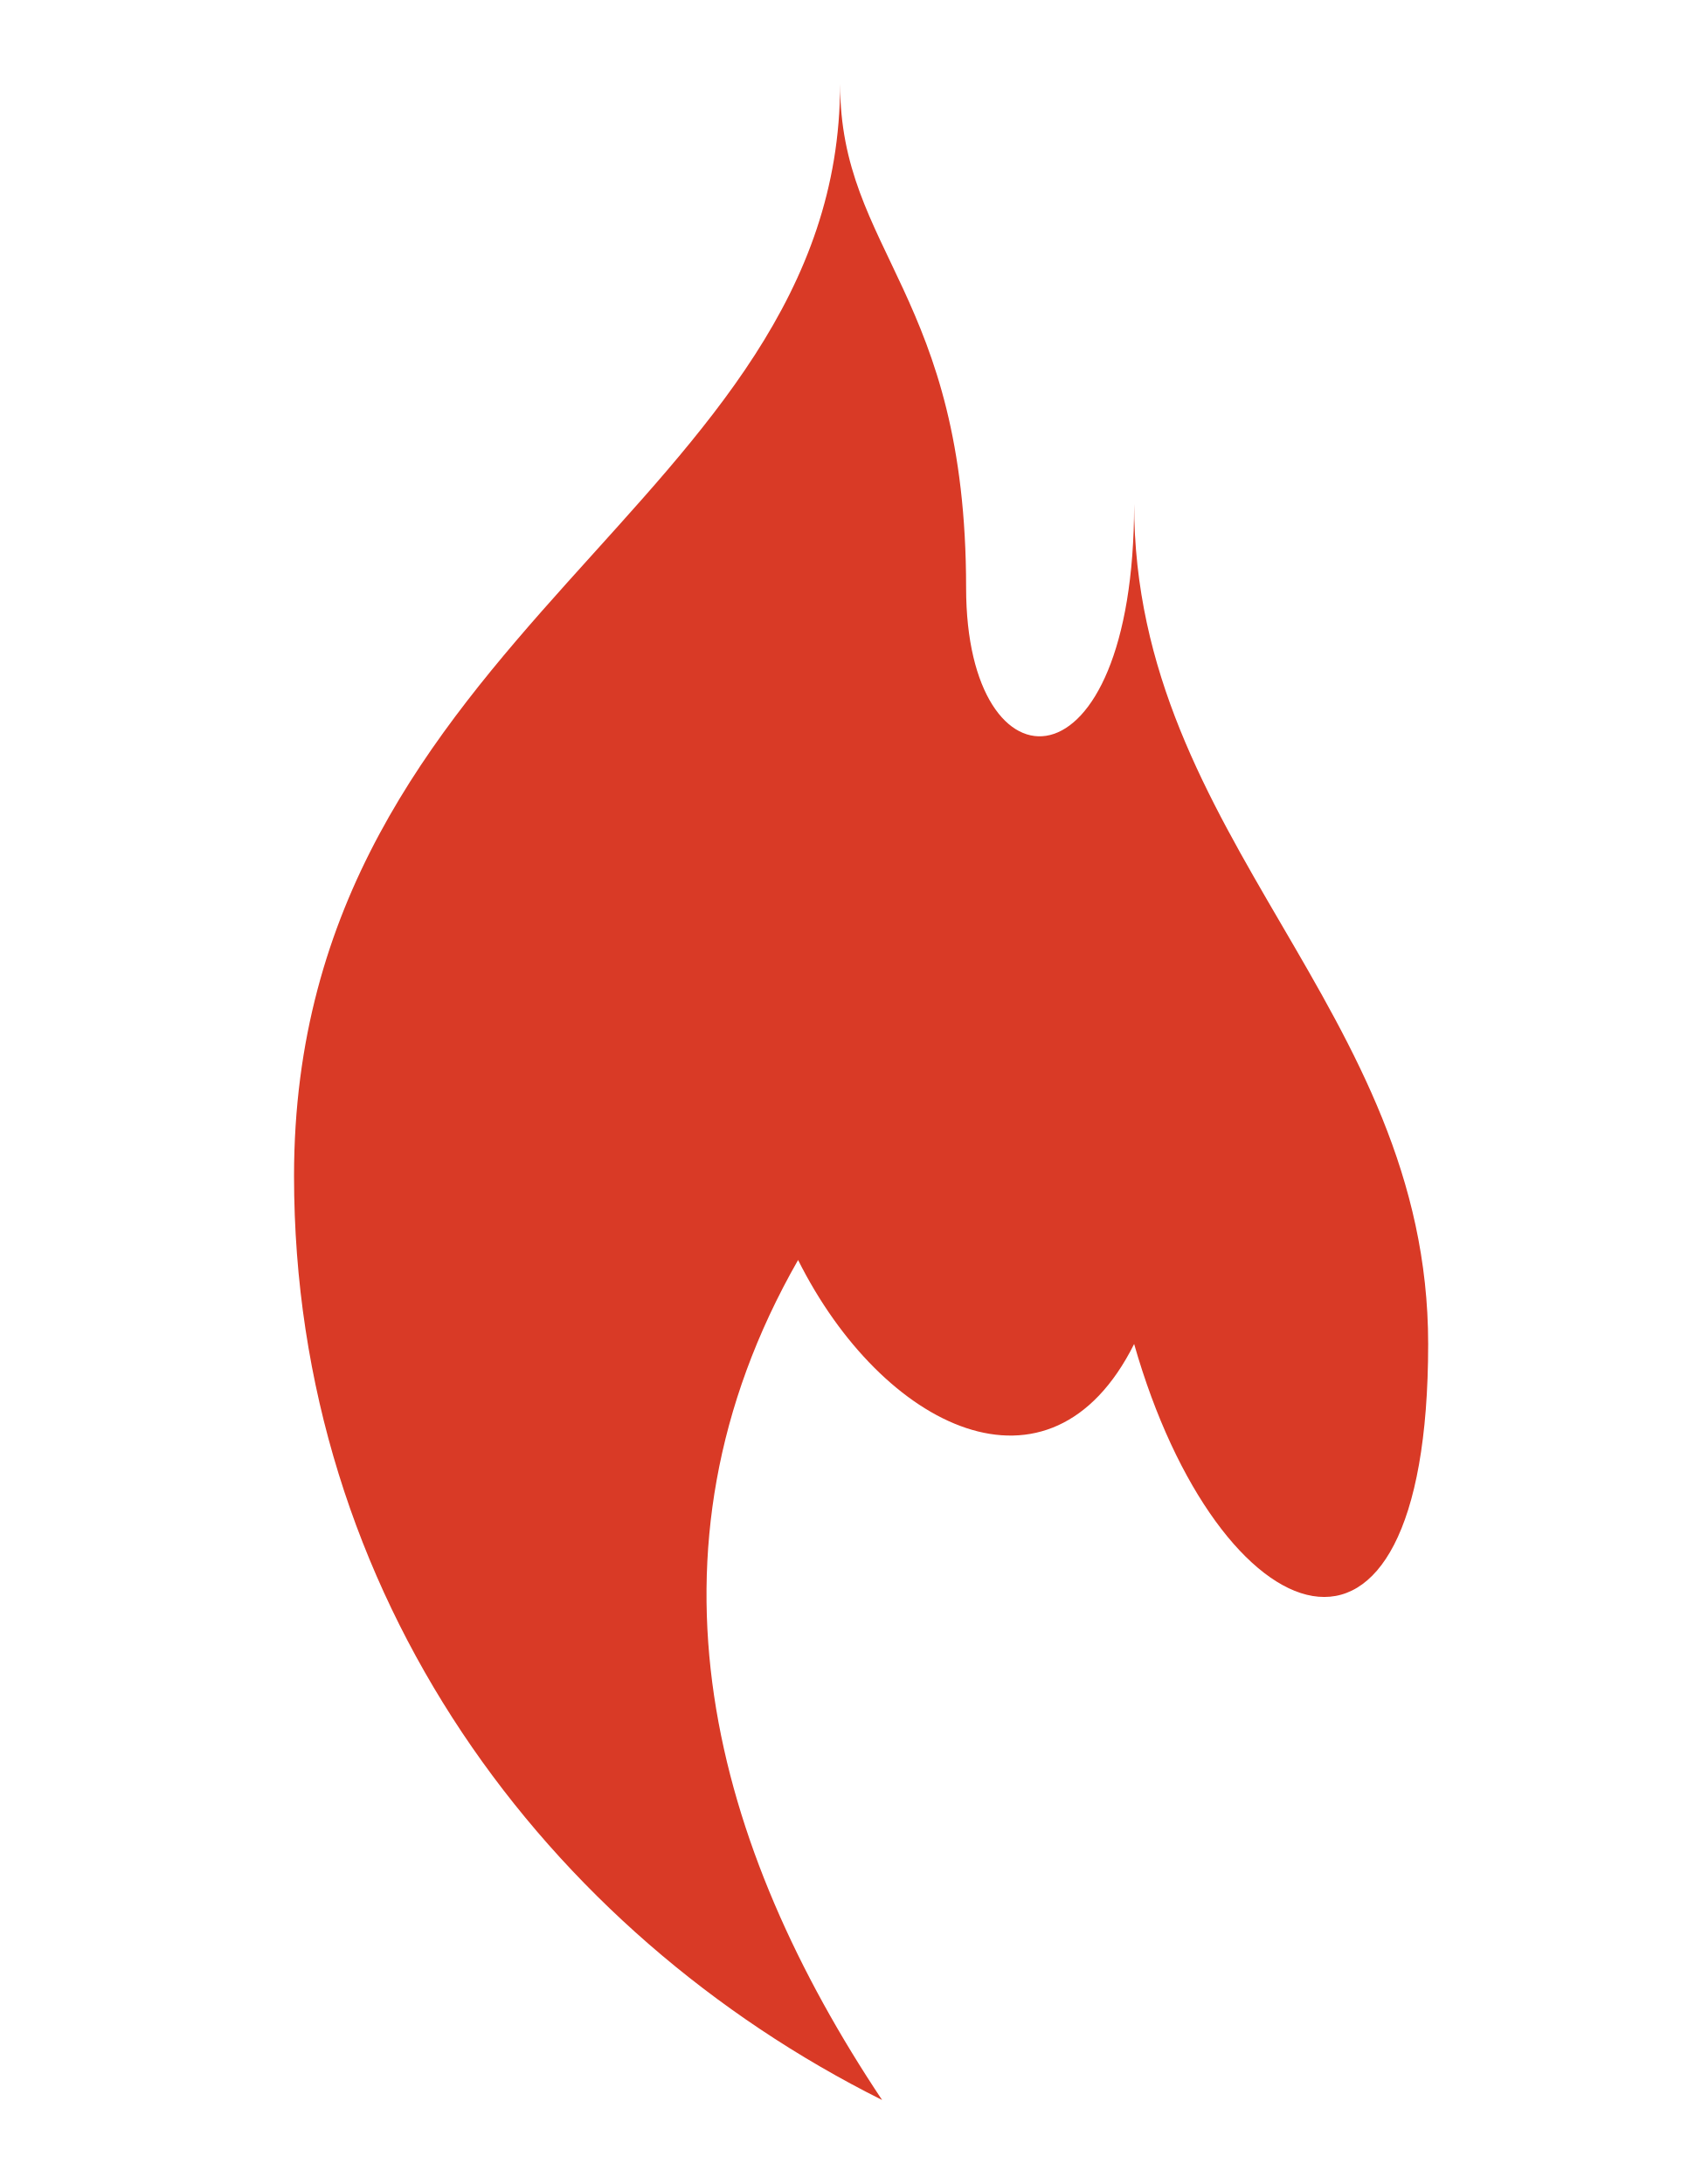
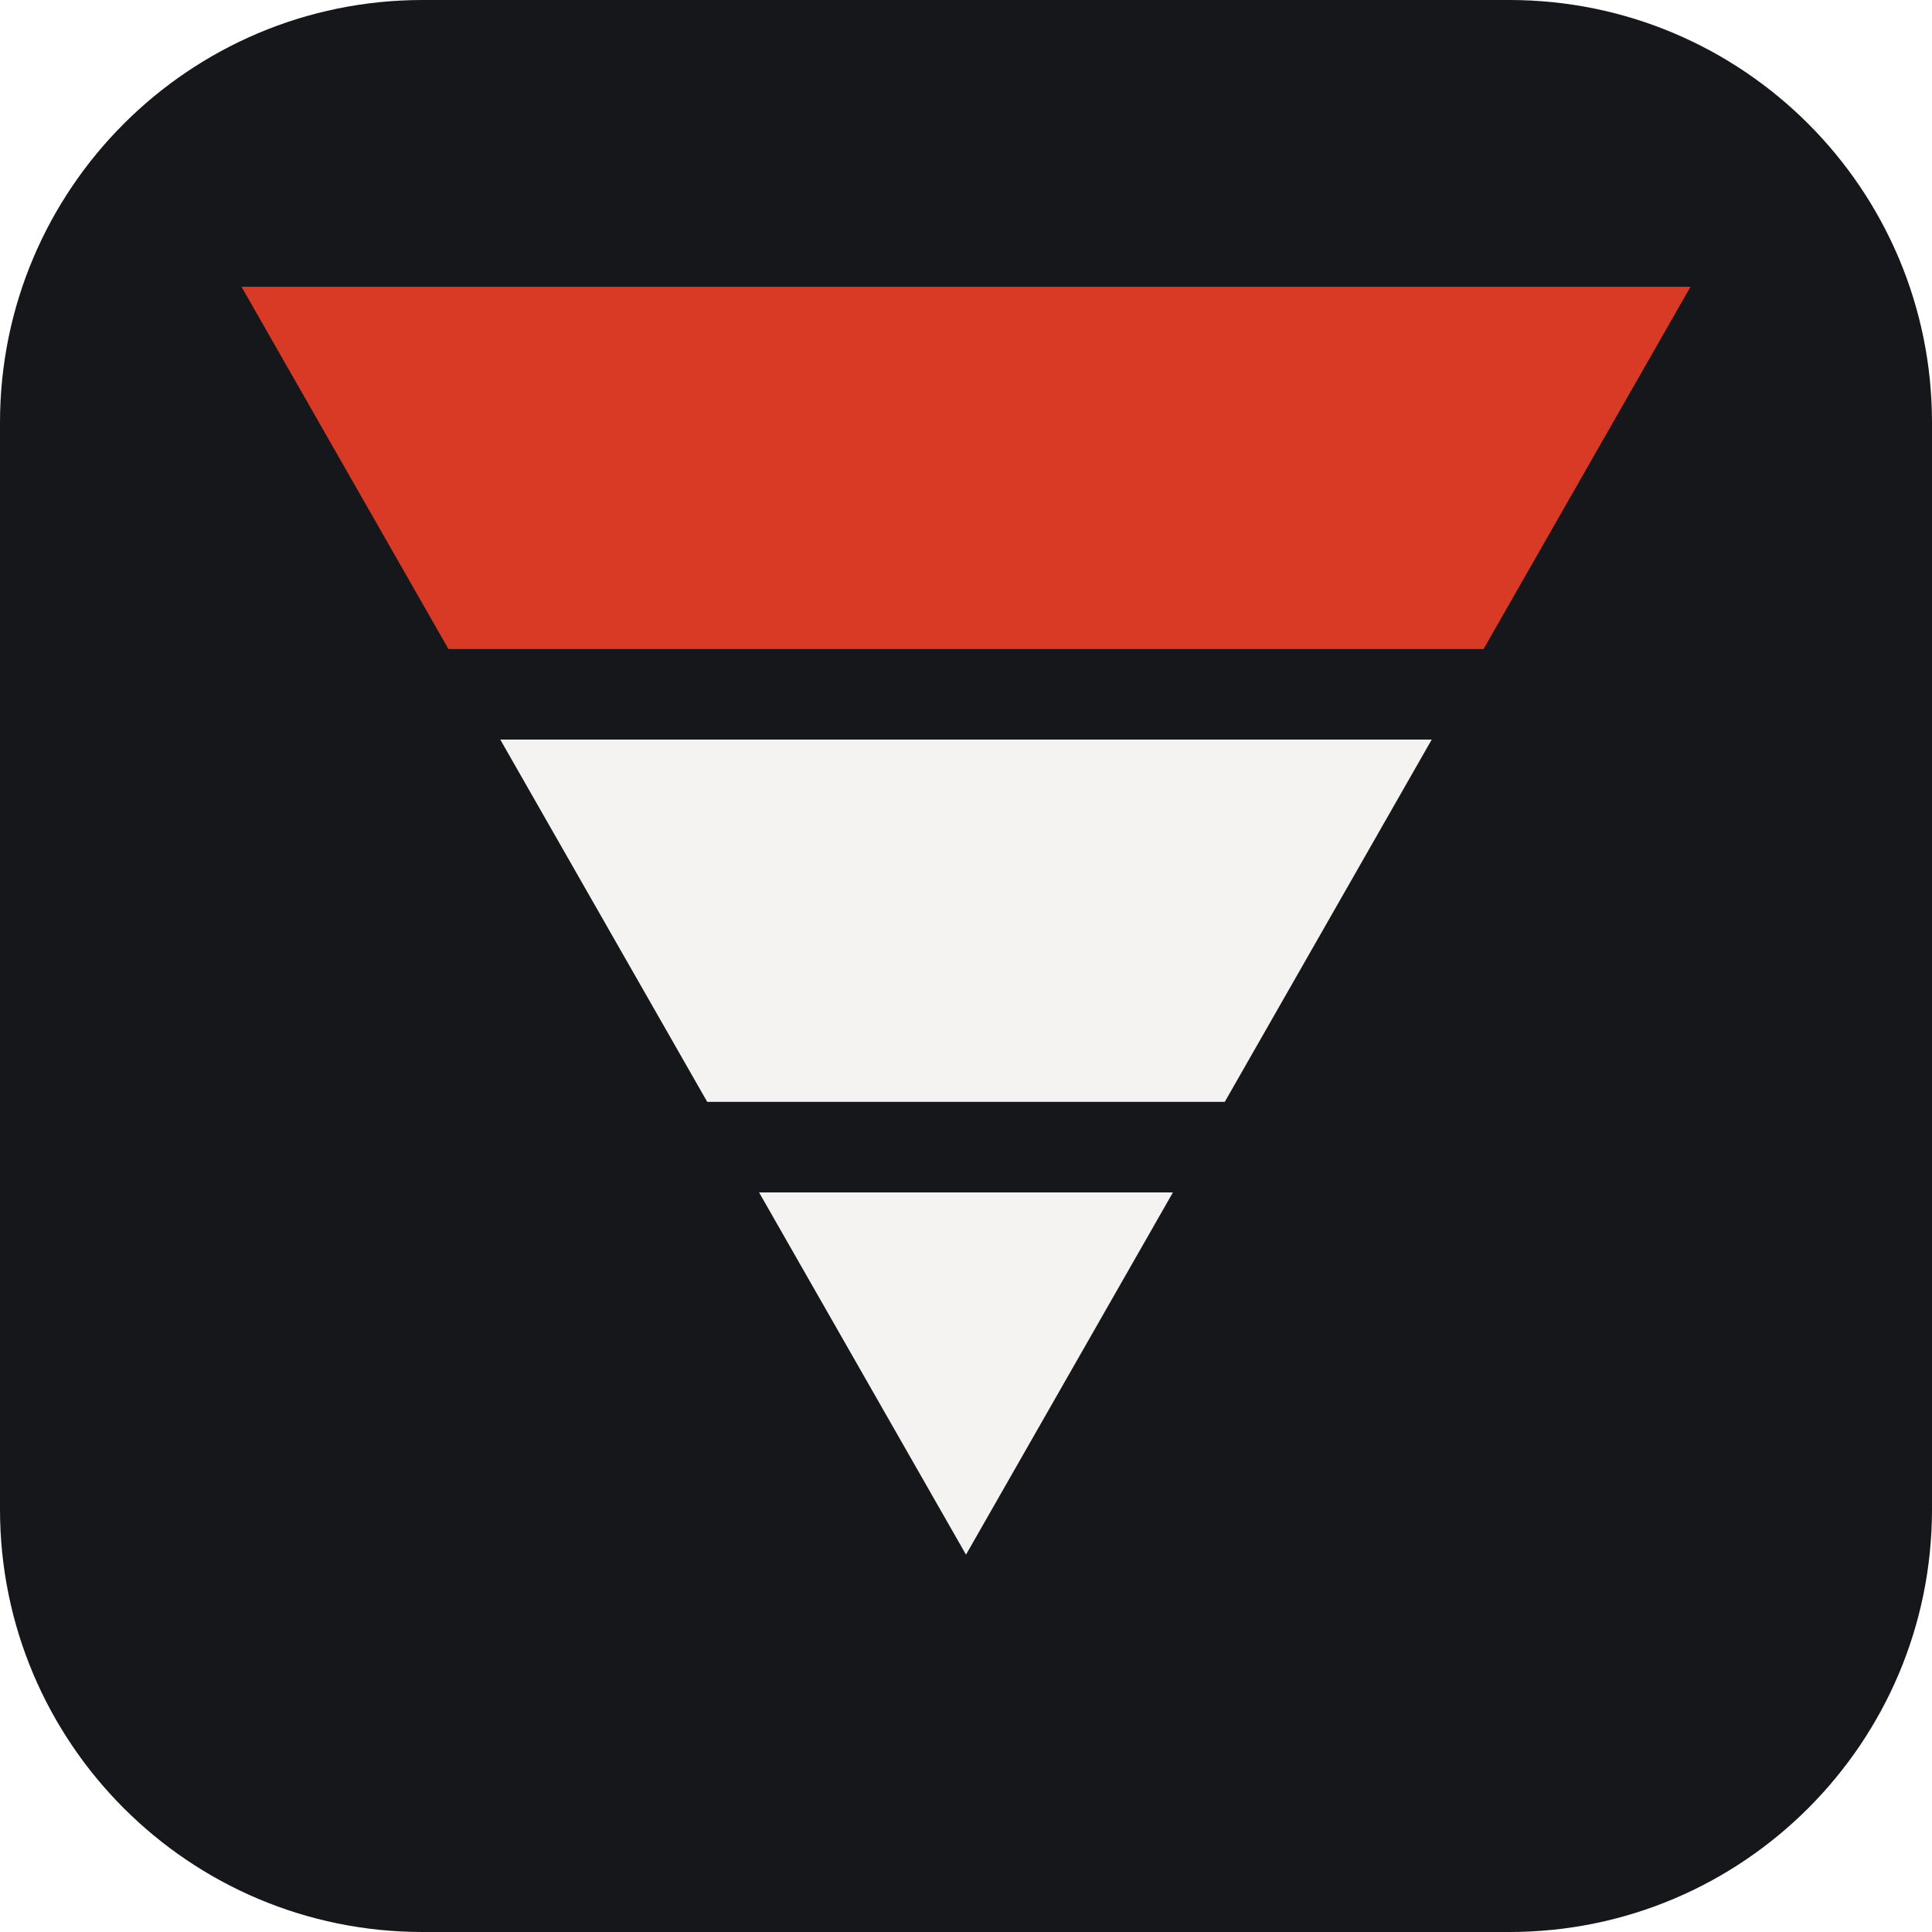
- <svg xmlns="http://www.w3.org/2000/svg" viewBox="0 0 40 52">
-   <path fill="#D93A26" d="M20 2C20 12 7 15 7 28C7 38 13 46 21 50C17 44 15 37 19 30C21 34 25 36 27 32C29 39 34 41 34 32C34 24 27 20 27 12C27 19 23 19 23 14C23 7 20 6 20 2Z" />
+ <svg xmlns="http://www.w3.org/2000/svg" viewBox="0 0 64 64">
+   <rect width="64" height="64" rx="14" fill="#16171A" />
+   <g transform="translate(8 9.5) scale(0.75)">
+     <path fill="#D93A26" d="M0 0H64L54.86 16H9.14Z" />
+     <path fill="#F4F3F1" d="M11.43 20H52.57L43.43 36H20.57Z" />
+     <path fill="#F4F3F1" d="M22.86 40H41.14L32 56Z" />
+   </g>
</svg>
